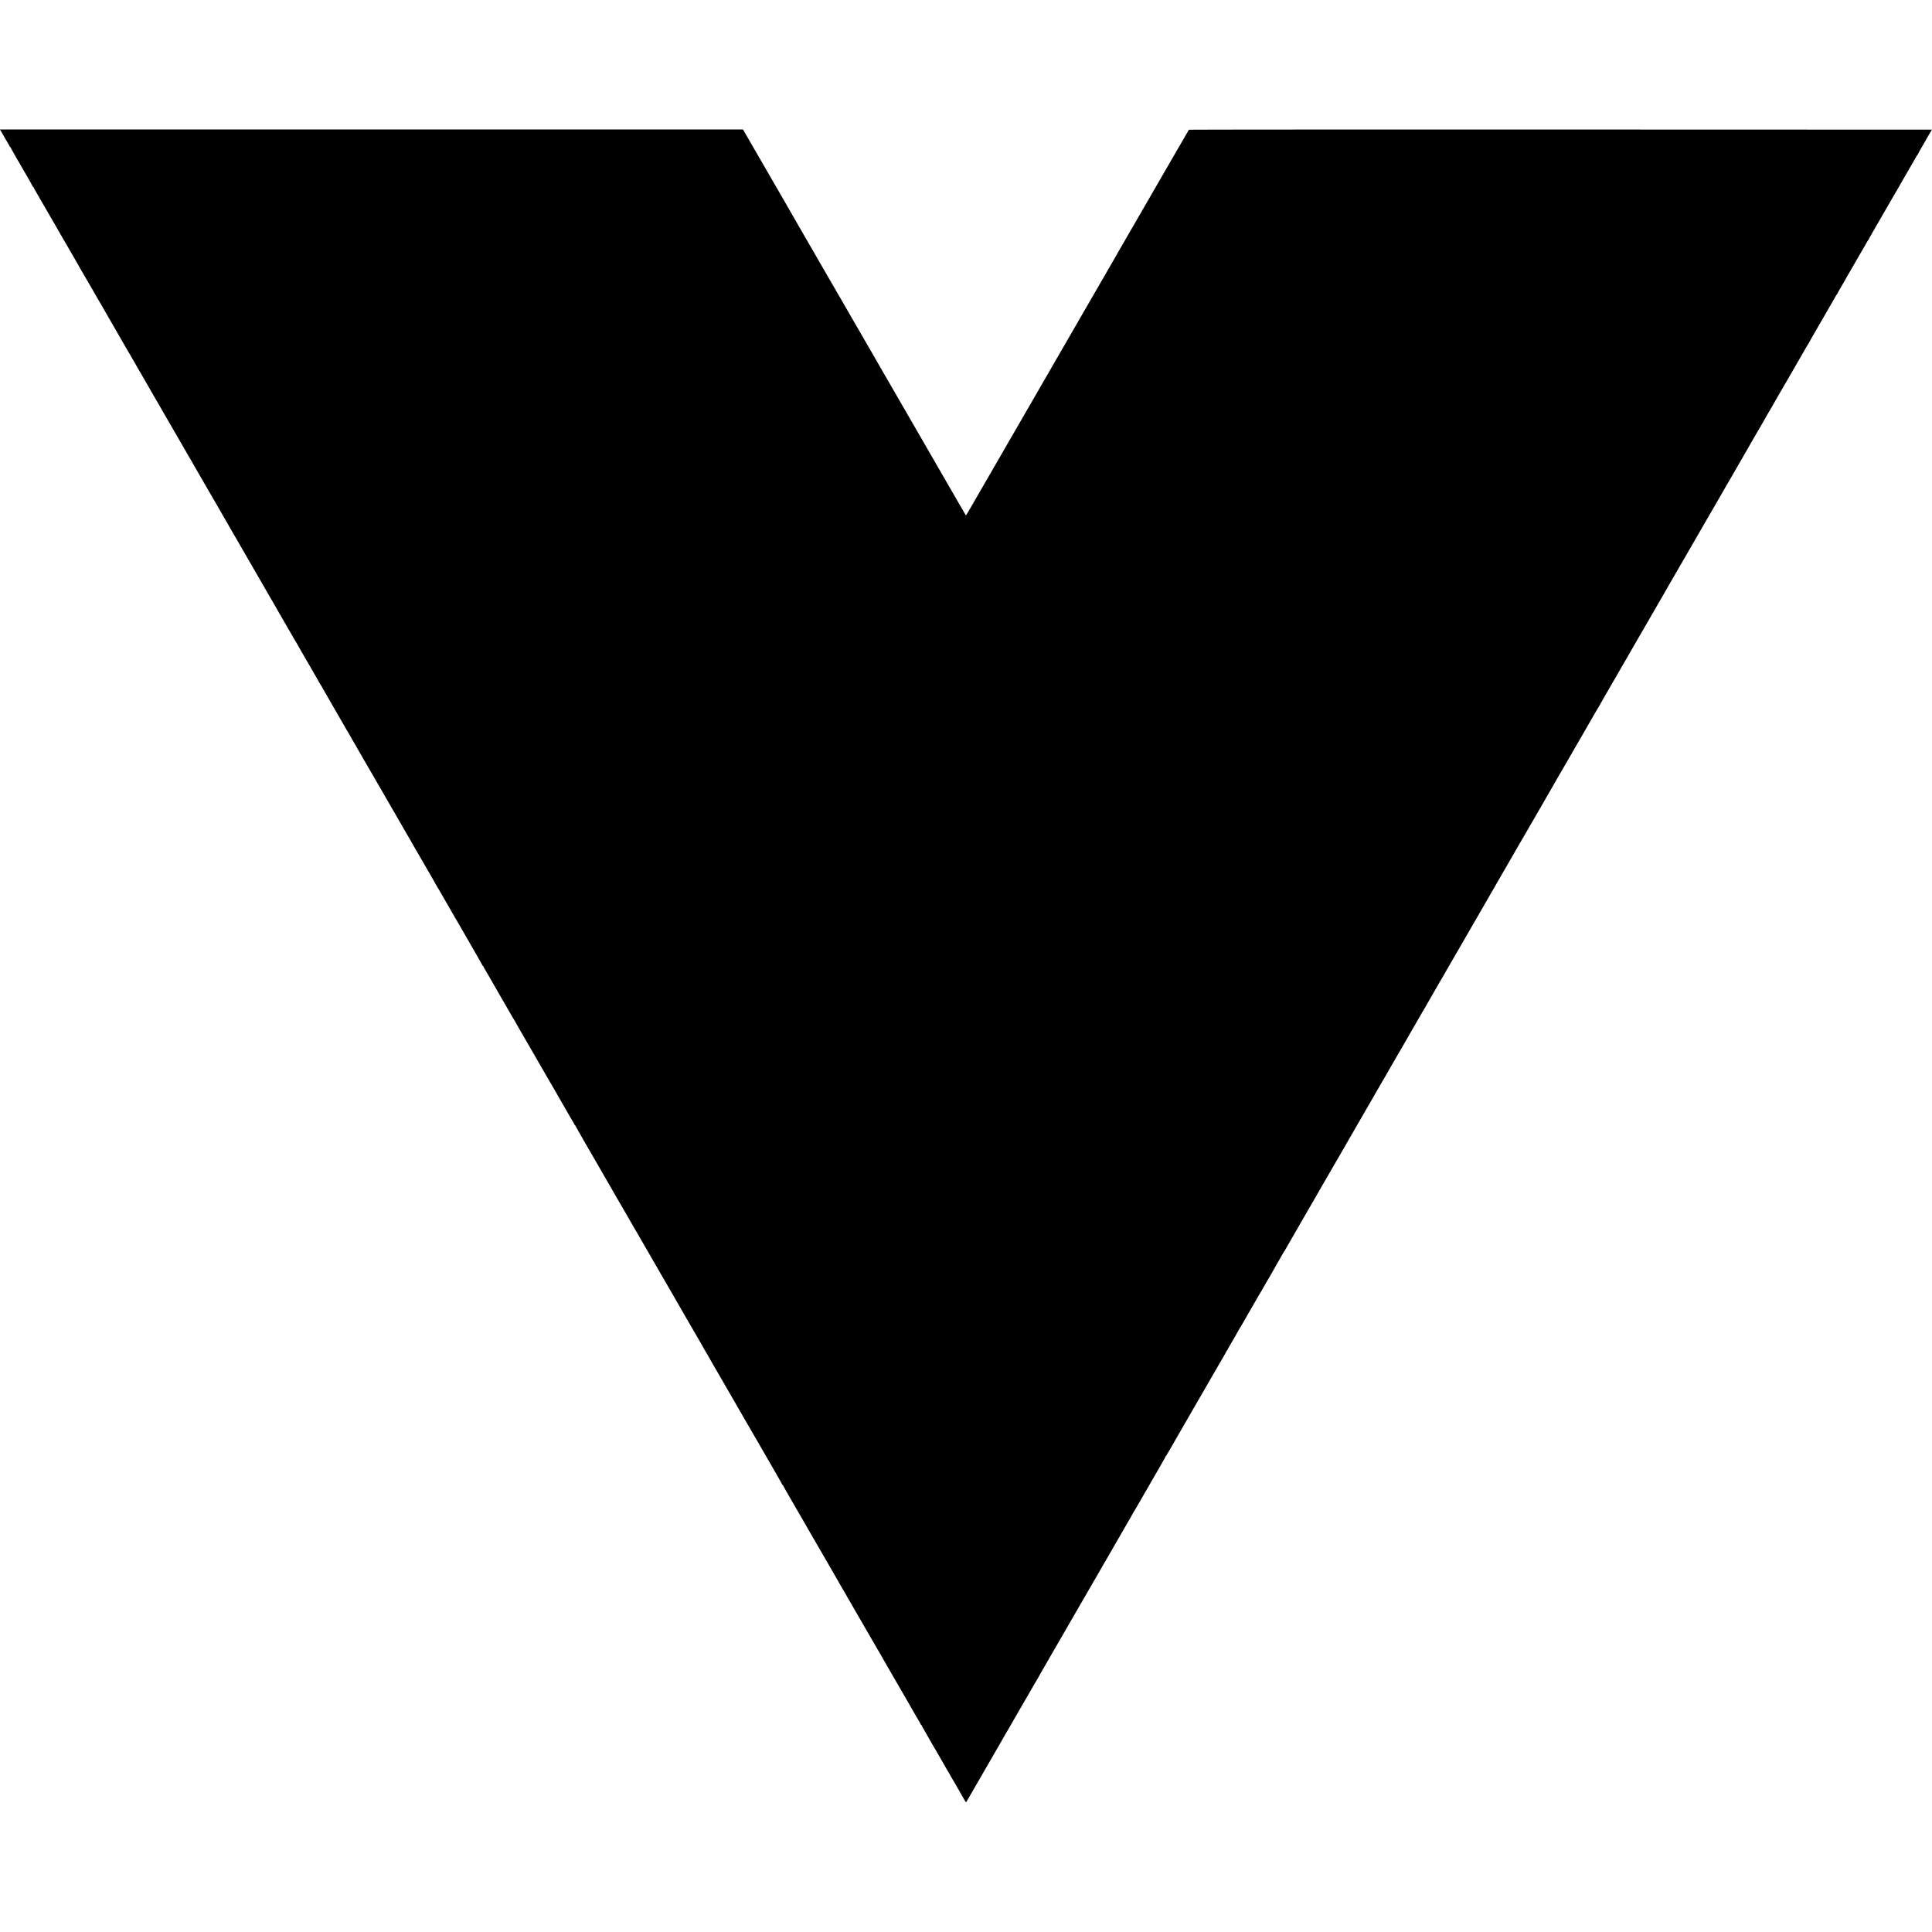
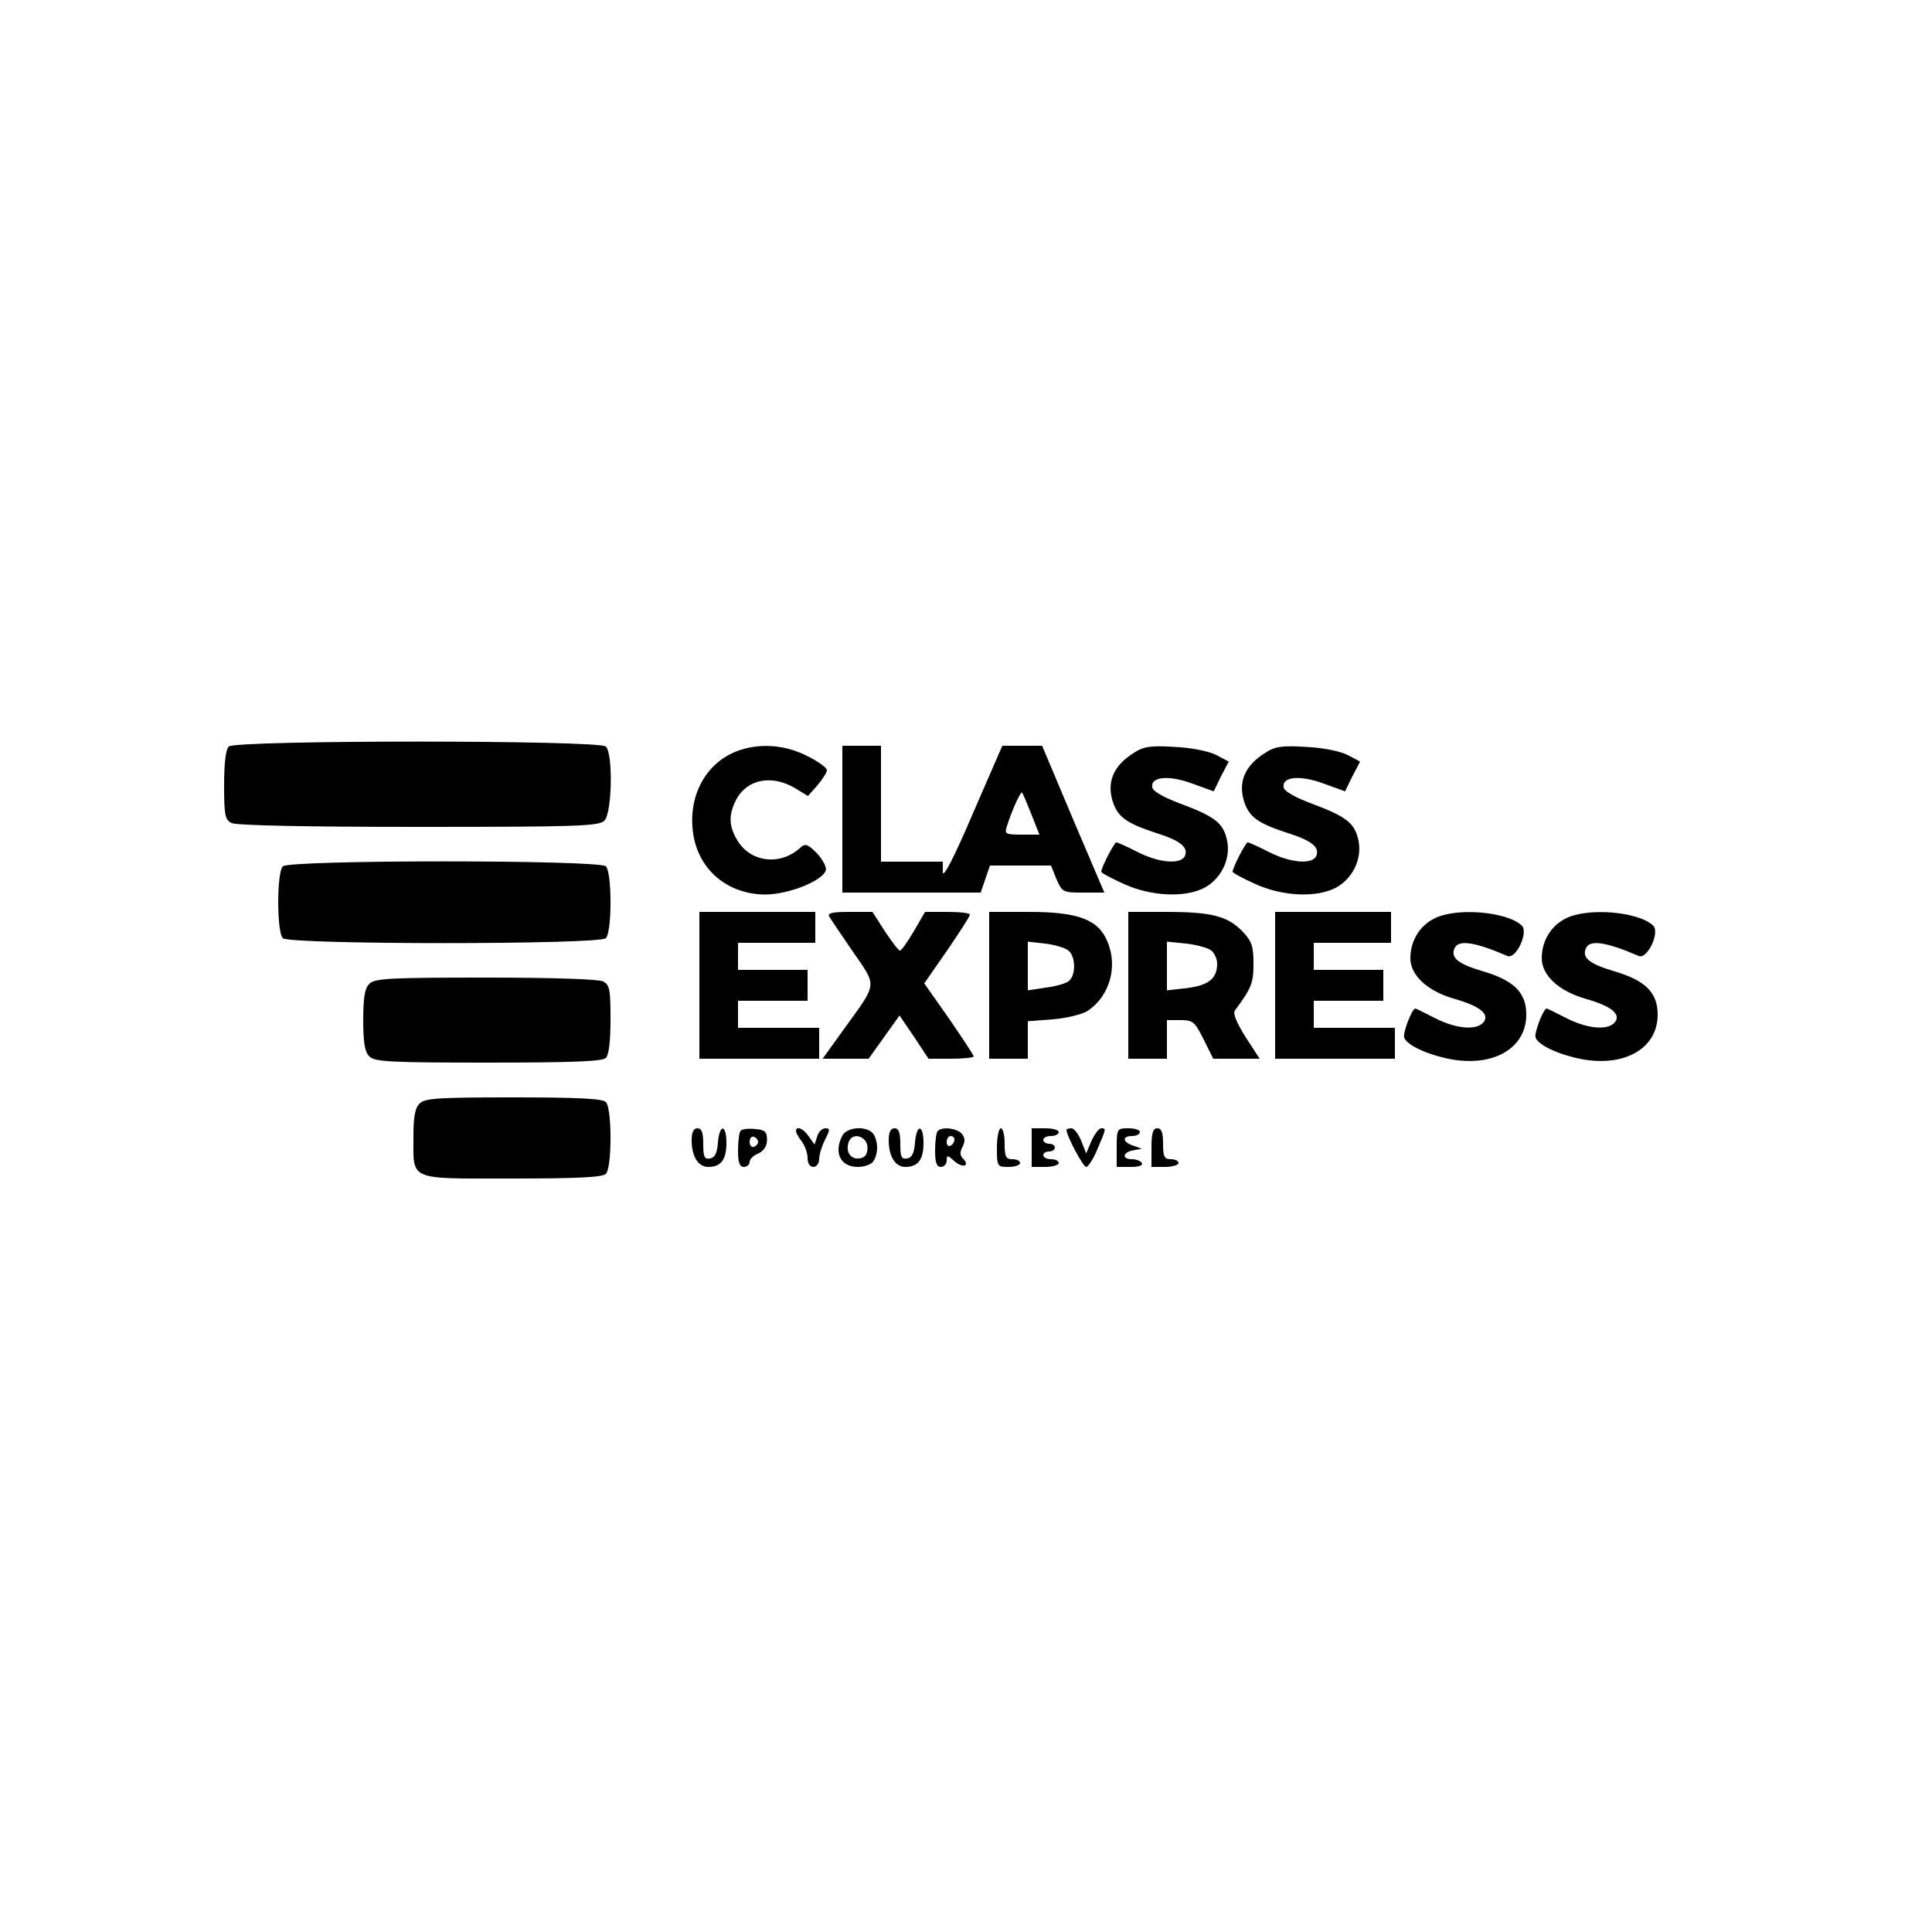
- <svg xmlns="http://www.w3.org/2000/svg" version="1.0" width="16pt" height="16pt" viewBox="0 0 16 16" preserveAspectRatio="xMidYMid meet">
-   <g transform="translate(0,16) scale(0.00032,-0.00032)" fill="#000000" stroke="none">
-     <path d="M18 46618 c45 -75 122 -207 122 -211 0 -2 25 -45 55 -95 30 -50 55 -96 55 -102 0 -5 5 -10 10 -10 6 0 10 -4 10 -9 0 -5 73 -135 161 -288 89 -153 173 -298 187 -323 14 -25 32 -57 41 -72 88 -149 187 -324 189 -335 2 -7 8 -13 13 -13 5 0 9 -4 9 -10 0 -5 46 -89 103 -187 175 -302 490 -846 507 -876 8 -16 20 -36 25 -45 28 -46 290 -498 339 -585 13 -23 74 -129 136 -236 61 -107 123 -215 137 -240 14 -25 29 -50 33 -56 5 -5 23 -37 40 -70 18 -33 38 -67 44 -75 11 -16 21 -33 63 -109 14 -25 29 -50 33 -56 4 -5 21 -35 38 -65 55 -100 261 -455 269 -465 4 -5 14 -21 20 -35 15 -29 41 -75 103 -180 24 -41 52 -88 60 -105 9 -16 57 -100 107 -185 112 -193 362 -626 380 -660 8 -14 23 -38 33 -55 11 -16 23 -37 27 -45 4 -8 26 -46 48 -85 23 -38 53 -90 67 -115 46 -81 64 -113 178 -310 62 -107 121 -210 132 -227 37 -67 56 -99 85 -148 16 -27 32 -57 36 -65 4 -8 15 -27 25 -42 9 -15 53 -89 96 -165 44 -76 177 -307 296 -513 120 -206 268 -463 330 -570 131 -227 117 -203 200 -348 36 -62 73 -125 82 -140 10 -15 21 -34 25 -42 4 -8 20 -37 36 -65 17 -27 38 -65 48 -82 49 -85 64 -111 87 -153 13 -25 28 -49 32 -55 4 -5 78 -134 165 -285 87 -151 166 -288 176 -305 10 -16 26 -43 35 -59 9 -17 125 -217 257 -445 132 -229 253 -441 270 -471 17 -30 45 -79 64 -108 18 -29 33 -54 33 -57 0 -2 20 -37 44 -77 24 -40 123 -212 221 -383 97 -170 190 -330 205 -355 16 -25 39 -65 53 -90 13 -25 81 -144 152 -265 70 -121 137 -238 150 -260 12 -22 37 -65 55 -95 18 -30 43 -73 55 -95 12 -22 48 -85 80 -140 77 -132 163 -280 190 -330 13 -22 71 -123 130 -225 59 -102 116 -199 126 -217 10 -17 29 -50 43 -72 15 -22 26 -43 26 -45 0 -2 27 -50 60 -106 33 -56 60 -103 60 -105 0 -2 55 -98 90 -155 8 -14 182 -316 239 -414 13 -22 45 -79 72 -124 27 -46 49 -86 49 -89 0 -2 14 -24 30 -48 16 -24 30 -46 30 -49 0 -5 74 -135 100 -176 5 -8 24 -42 43 -75 50 -88 58 -101 262 -455 104 -179 199 -345 213 -370 14 -25 28 -49 32 -55 4 -5 17 -26 28 -45 10 -19 62 -109 114 -200 114 -197 133 -230 170 -295 16 -27 33 -57 38 -65 17 -28 96 -165 103 -180 4 -8 16 -28 26 -45 10 -16 77 -131 148 -255 72 -124 181 -313 243 -420 62 -107 121 -209 131 -227 35 -62 323 -560 392 -678 38 -66 83 -145 100 -175 16 -30 33 -59 37 -65 4 -5 17 -27 29 -47 34 -61 56 -100 90 -156 17 -29 31 -55 31 -57 0 -2 17 -32 39 -67 21 -35 134 -229 251 -433 117 -203 235 -407 261 -451 27 -45 49 -85 49 -88 0 -4 8 -19 19 -34 15 -21 200 -341 309 -533 10 -19 33 -58 51 -87 17 -29 31 -54 31 -56 0 -2 25 -44 55 -94 30 -50 55 -95 55 -98 0 -4 6 -15 14 -23 7 -9 27 -41 43 -71 17 -30 170 -297 342 -594 171 -296 311 -542 311 -547 0 -5 5 -9 10 -9 6 0 10 -4 10 -10 0 -5 22 -47 49 -92 27 -46 58 -99 68 -118 24 -43 81 -140 93 -160 5 -8 66 -114 135 -235 69 -121 130 -227 135 -235 12 -21 259 -447 283 -490 10 -19 28 -47 38 -62 11 -14 19 -29 19 -32 0 -3 37 -69 83 -148 99 -170 305 -526 337 -583 13 -22 31 -53 41 -70 11 -16 22 -37 26 -45 7 -14 82 -146 103 -180 14 -24 181 -311 205 -355 13 -22 46 -80 75 -130 29 -49 64 -110 78 -135 14 -25 51 -88 82 -140 31 -52 59 -102 63 -110 4 -8 18 -33 31 -55 205 -353 284 -489 309 -535 17 -30 45 -78 62 -106 18 -28 36 -60 39 -72 4 -12 12 -22 17 -22 5 0 9 -4 9 -10 0 -5 109 -197 241 -427 133 -230 250 -431 259 -448 51 -90 222 -385 280 -485 37 -63 78 -135 92 -160 14 -25 67 -117 118 -205 51 -88 101 -175 111 -193 34 -58 55 -95 149 -257 51 -88 101 -173 110 -190 9 -16 76 -131 147 -255 72 -124 140 -241 151 -260 61 -108 281 -489 355 -615 38 -66 77 -133 87 -150 35 -63 91 -161 100 -175 14 -23 99 -169 128 -220 54 -97 135 -235 142 -245 4 -5 20 -32 35 -60 26 -48 238 -416 276 -480 10 -16 26 -46 37 -65 30 -53 382 -661 403 -695 10 -16 22 -37 26 -45 4 -8 26 -48 50 -88 24 -41 43 -75 43 -77 0 -2 22 -40 50 -85 27 -45 50 -84 50 -86 0 -3 38 -69 83 -147 84 -142 302 -520 340 -587 10 -19 34 -60 52 -90 18 -30 44 -75 57 -100 14 -25 45 -79 70 -120 25 -41 56 -96 70 -121 14 -25 77 -133 138 -240 62 -107 122 -210 132 -229 25 -43 310 -535 337 -581 11 -19 26 -45 34 -59 17 -32 238 -414 266 -460 11 -19 24 -41 28 -49 3 -7 75 -133 160 -278 84 -146 153 -269 153 -274 0 -5 5 -9 10 -9 6 0 10 -4 10 -10 0 -5 82 -150 181 -322 182 -314 201 -346 240 -415 12 -21 80 -139 152 -263 71 -124 141 -245 155 -270 14 -25 28 -49 32 -55 6 -8 145 -248 220 -380 37 -66 209 -362 229 -395 11 -19 24 -42 28 -49 4 -8 67 -118 140 -243 73 -125 133 -230 133 -233 0 -2 15 -28 33 -57 19 -29 47 -78 64 -108 17 -30 53 -93 79 -139 53 -90 82 -141 157 -272 82 -142 115 -199 381 -659 142 -245 268 -463 281 -485 12 -22 71 -125 132 -230 60 -104 172 -298 248 -430 76 -132 146 -253 156 -270 11 -16 22 -36 26 -44 3 -8 30 -54 60 -103 29 -49 53 -91 53 -93 0 -3 18 -34 40 -70 22 -36 40 -67 40 -69 0 -2 37 -66 81 -142 45 -77 98 -168 119 -204 20 -36 47 -81 58 -100 12 -19 27 -47 33 -62 6 -16 15 -28 20 -28 5 0 9 -4 9 -9 0 -6 63 -118 140 -251 77 -133 140 -243 140 -245 0 -2 18 -33 41 -70 22 -37 49 -83 60 -101 10 -19 29 -51 40 -71 25 -45 109 -189 126 -218 7 -11 17 -29 22 -40 6 -11 22 -38 35 -60 14 -22 37 -62 52 -90 14 -27 35 -62 45 -77 11 -14 19 -29 19 -32 0 -3 18 -35 40 -71 22 -36 40 -67 40 -69 0 -2 19 -35 42 -72 23 -38 55 -94 72 -124 26 -47 139 -244 171 -298 6 -9 21 -36 34 -60 28 -48 37 -51 51 -19 6 12 19 36 29 52 10 17 27 46 38 65 11 19 104 181 208 360 103 179 199 345 213 370 14 25 42 74 64 109 21 34 38 65 38 67 0 2 18 33 40 69 22 36 40 67 40 69 0 3 177 310 199 346 16 26 136 234 140 244 2 5 25 44 52 88 27 44 49 81 49 84 0 2 18 34 40 70 22 36 40 67 40 69 0 2 20 36 43 77 35 58 169 289 297 513 9 17 50 86 90 155 40 69 86 150 103 180 16 30 35 62 41 70 6 8 16 24 22 35 35 64 72 129 167 293 59 100 116 199 127 220 11 20 30 53 41 72 43 72 1070 1850 1121 1940 14 25 65 113 113 195 48 83 96 166 107 185 10 19 28 50 38 68 11 18 73 124 137 235 64 111 175 303 246 427 71 124 173 299 225 390 52 91 116 202 143 248 27 45 49 85 49 89 0 4 6 14 14 22 7 9 28 43 46 76 26 47 251 436 378 655 11 19 29 51 40 70 11 19 101 176 201 348 99 172 181 317 181 323 0 5 5 9 10 9 6 0 10 5 10 11 0 6 8 23 18 37 11 15 32 52 49 82 16 30 130 228 253 440 122 212 234 405 248 430 13 25 39 70 57 100 39 65 69 117 130 225 25 44 50 87 55 95 12 19 78 134 220 380 61 107 129 224 150 260 161 277 222 382 246 425 15 28 47 83 71 123 24 41 43 78 43 83 0 5 4 9 8 9 4 0 13 12 19 28 7 15 23 45 36 67 66 110 277 478 277 483 0 3 6 13 14 21 7 9 27 41 43 71 17 30 45 80 63 110 34 57 375 649 394 685 6 11 16 27 22 35 6 8 26 42 44 75 18 33 41 74 51 90 10 17 24 41 32 55 54 97 72 128 88 152 11 14 19 28 19 30 0 3 79 141 175 308 96 167 175 305 175 308 0 3 6 13 14 21 7 9 26 39 41 66 33 60 276 483 338 587 24 40 46 80 50 88 4 8 13 24 20 35 14 23 95 163 125 215 11 19 52 91 92 160 40 69 80 139 90 155 9 17 103 179 207 360 105 182 200 346 211 365 103 181 463 802 489 845 7 11 15 27 19 35 4 8 29 51 55 95 64 110 828 1433 848 1470 9 17 24 41 33 55 9 14 29 48 45 77 15 28 52 93 82 145 30 51 62 107 71 123 17 30 231 398 400 690 51 88 103 179 115 202 12 23 26 48 32 55 6 7 24 38 40 68 17 30 61 107 98 170 37 63 84 144 103 180 19 36 41 72 48 81 8 8 14 18 14 21 0 4 27 51 59 106 32 55 72 124 89 154 16 29 71 125 122 213 51 88 104 180 118 205 13 25 28 50 32 55 4 6 17 26 28 45 11 19 45 80 77 135 31 55 66 116 77 135 11 19 88 152 171 295 401 694 620 1072 650 1125 11 19 87 152 170 295 83 143 158 273 166 288 9 16 21 36 26 45 6 9 31 52 55 96 25 43 54 94 66 115 11 20 95 164 186 321 91 157 173 299 182 315 9 17 26 46 37 65 12 19 66 114 121 210 56 96 108 186 117 200 8 14 24 40 34 59 24 45 383 664 412 713 5 9 17 29 26 45 15 28 120 210 241 419 36 61 68 117 72 125 4 8 12 23 19 34 35 57 245 420 262 453 11 20 35 61 53 90 17 29 32 54 32 56 0 3 28 51 62 108 33 57 70 119 80 138 10 19 23 42 28 50 5 8 32 53 59 100 27 47 149 258 271 470 122 212 234 405 248 430 30 53 62 108 80 135 6 11 15 27 19 35 4 8 85 150 181 315 96 165 187 323 202 350 31 56 116 202 130 225 5 8 25 42 43 75 19 33 92 159 162 280 149 257 157 271 202 350 19 33 38 67 43 75 9 14 228 392 275 475 12 22 55 96 95 165 40 69 80 139 90 155 24 42 202 350 221 383 9 15 27 47 41 72 14 25 75 131 136 236 61 106 121 210 134 232 99 172 271 470 279 482 5 8 23 40 40 70 18 30 81 141 142 245 60 105 121 210 135 235 14 25 71 124 127 220 56 96 143 247 194 335 51 88 96 167 102 175 14 24 180 311 204 355 23 43 340 590 356 615 5 8 50 87 101 175 171 301 517 898 582 1008 25 43 46 81 46 83 0 2 12 23 27 47 14 23 40 67 56 97 16 30 35 62 42 70 7 8 15 22 18 30 4 8 20 38 37 65 16 28 33 57 37 65 6 12 111 196 143 250 5 8 55 95 112 193 57 98 113 195 126 215 12 20 27 46 32 57 6 11 14 27 20 35 5 8 76 130 156 270 80 140 165 287 187 325 23 39 52 90 66 115 13 25 30 52 37 61 8 8 14 18 14 21 0 4 41 77 92 165 50 87 175 302 276 478 101 176 208 360 236 408 28 49 67 117 86 152 19 35 41 70 48 77 6 6 12 15 12 19 0 7 124 224 167 291 12 21 23 40 23 42 0 2 21 40 46 83 26 43 55 92 64 109 54 95 327 568 354 614 19 30 45 75 59 100 71 128 82 145 89 148 4 2 8 8 8 13 0 5 42 82 94 172 311 538 496 858 518 897 14 25 40 70 58 100 18 30 42 71 53 90 10 19 79 139 152 265 73 127 142 246 153 265 10 19 43 76 72 125 29 50 63 108 75 130 65 116 80 140 87 143 4 2 8 8 8 12 0 8 114 212 140 250 6 8 14 24 20 35 5 11 54 97 108 190 l100 170 -9611 3 c-5286 1 -9614 -1 -9618 -5 -5 -6 -419 -719 -619 -1068 -89 -155 -267 -463 -323 -560 -38 -66 -81 -140 -95 -165 -31 -56 -263 -457 -526 -910 -110 -190 -224 -388 -254 -440 -29 -52 -61 -109 -71 -125 -23 -39 -243 -420 -268 -465 -11 -19 -204 -352 -428 -740 -224 -388 -477 -826 -563 -975 -85 -148 -185 -322 -222 -385 -37 -63 -120 -207 -185 -320 -65 -113 -177 -306 -248 -430 -72 -124 -172 -297 -222 -385 -51 -88 -142 -245 -202 -350 -131 -226 -247 -427 -408 -705 -65 -113 -249 -432 -410 -710 -160 -278 -388 -673 -506 -877 -118 -205 -216 -373 -219 -373 -3 0 -52 82 -109 183 -58 100 -144 250 -192 332 -95 164 -402 696 -647 1120 -85 149 -228 396 -317 550 -212 365 -982 1700 -1008 1745 -10 19 -43 76 -72 125 -29 50 -64 110 -77 135 -14 25 -63 110 -110 190 -47 80 -96 165 -110 190 -14 25 -99 171 -188 325 -89 154 -174 300 -188 325 -13 25 -64 113 -112 195 -48 83 -140 242 -205 355 -65 113 -183 317 -263 454 -79 137 -152 264 -163 282 -50 89 -335 583 -354 614 -12 19 -34 58 -50 85 -15 28 -129 226 -253 440 -124 215 -235 408 -247 430 -12 22 -69 121 -127 220 -58 99 -226 389 -373 645 -148 256 -324 561 -392 678 -67 117 -134 232 -147 255 -13 23 -33 59 -46 80 l-22 37 -9615 0 -9615 0 20 -32z" />
-   </g>
+ <svg xmlns="http://www.w3.org/2000/svg" version="1" width="666.667" height="666.667" viewBox="0 0 500 500">
+   <path d="M59.2 193.2c-.8.8-1.2 4.5-1.2 10 0 7.6.2 8.9 1.9 9.8 1.3.6 18.3 1 48.5 1 40.9 0 46.6-.2 48-1.6 2-1.9 2.3-17.3.4-19.2-1.7-1.7-95.9-1.7-97.6 0zM191.9 194c-8.3 2.5-13.4 10.6-12.7 20 .7 10.3 8.4 17.4 18.8 17.5 5.9 0 14.7-3.4 15.7-6.2.3-.8-.7-2.7-2.2-4.4-2.5-2.5-3.1-2.7-4.4-1.5-5.1 4.7-12.8 3.8-16.2-1.8-2.3-3.7-2.4-6.7-.4-10.6 2.8-5.4 9.3-6.6 15.3-3l3.3 2 2.4-2.7c1.3-1.6 2.5-3.3 2.5-4 0-.6-2.3-2.3-5.2-3.7-5.3-2.7-11.5-3.3-16.9-1.6zM218 212v19h35.8l1.2-3.5 1.2-3.5H272l1.4 3.5c1.5 3.4 1.7 3.5 6.9 3.5h5.5l-8.1-19-8-19h-10.3l-7.7 17.7c-4.8 11.3-7.7 16.8-7.7 15V223h-16v-30h-10v19zm48.9-1.3l2.1 5.3h-4.6c-4.2 0-4.5-.2-3.8-2.2 1.2-3.9 3.5-9 3.9-8.7.2.2 1.3 2.8 2.4 5.6zM293.5 194.8c-5.5 3.4-7.2 7.8-5.4 13 1.3 3.7 3.6 5.3 10.9 7.7 6.4 2 8.5 3.7 7.7 5.9-.9 2.4-6.6 2-12.3-.9-2.7-1.4-5.2-2.5-5.5-2.5-.5 0-3.9 6.5-3.9 7.6 0 .3 2.6 1.7 5.7 3.1 7.1 3.3 16.1 3.7 21.1 1 4.2-2.3 6.7-7.3 5.8-12-.9-4.6-3-6.3-11.8-9.6-4.6-1.7-7.4-3.3-7.6-4.3-.5-2.8 4.2-3.3 10.4-1l5.5 2 1.9-3.9 2-3.8-3.2-1.7c-2-1-6.4-1.9-10.8-2.1-6.1-.4-8.1-.1-10.5 1.5zM327.5 194.8c-5.5 3.4-7.2 7.8-5.4 13 1.3 3.7 3.6 5.3 10.9 7.7 6.4 2 8.5 3.7 7.7 5.9-.9 2.4-6.6 2-12.3-.9-2.7-1.4-5.2-2.5-5.5-2.5-.5 0-3.9 6.5-3.9 7.6 0 .3 2.6 1.7 5.7 3.1 7.1 3.3 16.1 3.7 21.1 1 4.2-2.3 6.7-7.3 5.8-12-.9-4.6-3-6.3-11.8-9.6-4.6-1.7-7.4-3.3-7.6-4.3-.5-2.8 4.2-3.3 10.4-1l5.5 2 1.9-3.9 2-3.8-3.2-1.7c-2-1-6.4-1.9-10.8-2.1-6.1-.4-8.1-.1-10.5 1.5zM73.2 224.2c-1.6 1.6-1.6 17 0 18.6 1.7 1.7 81.9 1.7 83.6 0 .7-.7 1.2-4.3 1.2-9.3 0-5-.5-8.6-1.2-9.3-1.7-1.7-81.9-1.7-83.6 0zM181 255v19h31v-8h-21v-7h18v-8h-18v-7h20v-8h-30v19zM214.6 237.2c.4.7 3.2 4.8 6.2 9.2 6.2 9 6.4 7.8-2.3 19.8l-5.6 7.8h11.9l4-5.6 4-5.6 3.8 5.6 3.7 5.6h5.8c3.3 0 5.9-.3 5.9-.6s-2.9-4.7-6.4-9.8l-6.4-9.1 5.9-8.5c3.2-4.7 5.9-8.8 5.9-9.3 0-.4-2.6-.7-5.8-.7h-5.8l-2.9 5c-1.6 2.7-3.2 5-3.6 5-.4 0-2.1-2.3-3.9-5l-3.2-5h-6c-4.4 0-5.7.3-5.2 1.2zM256 255v19h10v-9.7l6.5-.5c3.6-.3 7.6-1.3 9-2.2 5.6-3.7 7.9-11.4 5.1-17.9-2.3-5.7-7.5-7.7-20.3-7.7H256v19zm20.5-9c1.9 1.5 2 6.4.1 7.9-.7.6-3.4 1.4-6 1.7l-4.6.7v-12.6l4.5.5c2.5.3 5.2 1.1 6 1.8zM292 255v19h10v-10h3.5c3.2 0 3.7.4 6 5l2.5 5h12l-3.7-5.7c-2.3-3.7-3.3-6.1-2.7-6.8 4.3-5.8 4.8-7.1 4.8-12.1 0-4.5-.4-5.8-2.9-8.4-3.8-3.9-7.9-5-19.7-5H292v19zm21.5-9c.8.7 1.5 2.2 1.5 3.4 0 3.8-2.2 5.6-7.7 6.3l-5.3.6v-12.6l5 .5c2.7.3 5.6 1.1 6.5 1.8zM330 255v19h31v-8h-21v-7h18v-8h-18v-7h20v-8h-30v19zM371.2 237.7c-3.8 1.9-6.2 5.8-6.2 10.3 0 4.4 4.4 8.5 11.4 10.5 6.7 1.9 9.2 4 7.5 6.1-1.8 2.1-7 1.7-12.5-1.1-2.7-1.4-5-2.5-5.1-2.5-.9 0-3.3 6.4-2.9 7.5.7 2 5.9 4.4 11.9 5.6 11.2 2.1 19.7-2.8 19.7-11.5 0-5.7-3.1-8.8-11.1-11.2-6.5-1.9-8.5-3.5-7.5-5.9.9-2.4 5.1-1.8 13.7 1.9 2.2 1 5.6-6.2 3.7-7.9-3.9-3.6-16.9-4.7-22.6-1.8zM405.2 237.7c-3.8 1.9-6.2 5.8-6.2 10.3 0 4.4 4.4 8.5 11.4 10.5 6.7 1.9 9.2 4 7.5 6.1-1.8 2.1-7 1.7-12.5-1.1-2.7-1.4-5-2.5-5.1-2.5-.9 0-3.3 6.4-2.9 7.5.7 2 5.9 4.4 11.9 5.6 11.2 2.1 19.7-2.8 19.7-11.5 0-5.7-3.1-8.8-11.1-11.2-6.5-1.9-8.5-3.5-7.5-5.9.9-2.4 5.1-1.8 13.7 1.9 2.2 1 5.6-6.2 3.7-7.9-3.9-3.6-16.9-4.7-22.6-1.8zM95.6 254.6c-1.2 1.1-1.6 3.6-1.6 9.4 0 5.8.4 8.3 1.6 9.4 1.3 1.4 5.5 1.6 30.8 1.6 21.4 0 29.5-.3 30.4-1.2.8-.8 1.2-4.5 1.2-10 0-7.6-.2-8.9-1.9-9.8-1.2-.6-12.7-1-30.5-1-24.5 0-28.7.2-30 1.6zM108.6 285.6c-1.2 1.1-1.6 3.5-1.6 8.5 0 11.6-1.6 10.9 25.3 10.9 16.8 0 23.6-.3 24.5-1.2.7-.7 1.2-4.3 1.2-9.3 0-5-.5-8.6-1.2-9.3-.9-.9-7.6-1.2-23.9-1.2-19.4 0-23 .2-24.3 1.6zM179 295.1c0 4.2 1.7 6.9 4.3 6.9 3.3 0 4.7-1.9 4.7-6.2 0-4.9-1.8-5-2.2-.1-.2 2.7-.8 3.9-2 4.1-1.5.3-1.8-.4-1.8-3.7 0-3-.4-4.1-1.5-4.1-1 0-1.5 1-1.5 3.1zM191.7 292.6c-.4.4-.7 2.7-.7 5.1 0 3.2.4 4.3 1.5 4.3.8 0 1.5-.6 1.5-1.3 0-.7 1-1.7 2.3-2.2 1.4-.7 2.2-1.9 2.2-3.5 0-2.1-.5-2.6-3-2.8-1.7-.2-3.4 0-3.8.4zm4.5 2.9c0 .5-.5 1.1-1.1 1.3-.6.2-1.1-.4-1.1-1.3s.5-1.5 1.1-1.3c.6.2 1.1.8 1.1 1.3zM206 292.7c0 .5.7 1.7 1.5 2.7.8 1.1 1.5 3 1.5 4.3 0 1.4.6 2.3 1.5 2.3.8 0 1.5-.9 1.5-2 0-1.2.7-3.4 1.5-5 1.3-2.6 1.4-3 .1-3-.8 0-1.8.9-2.1 2.1l-.7 2.1-1.5-2.1c-1.4-2.1-3.3-2.8-3.3-1.4zM218 293.9c-2.3 4.4-.5 8.1 4 8.1 1.4 0 3.1-.5 3.8-1.2.7-.7 1.2-2.4 1.2-3.8s-.5-3.1-1.2-3.8c-1.9-1.9-6.6-1.5-7.8.7zm6.5 3.1c0 1.8-.6 2.6-2.1 2.8-2.3.3-3.7-1.8-2.7-4.4 1-2.5 4.8-1.3 4.8 1.6zM230 295.1c0 4.2 1.7 6.9 4.3 6.9 3.3 0 4.7-1.9 4.7-6.2 0-4.9-1.8-5-2.2-.1-.2 2.7-.8 3.9-2 4.1-1.5.3-1.8-.4-1.8-3.7 0-3-.4-4.1-1.5-4.1-1 0-1.5 1-1.5 3.1zM242.7 292.7c-.4.3-.7 2.6-.7 5 0 3.2.4 4.3 1.5 4.3.8 0 1.5-.7 1.5-1.7 0-1.4.2-1.4 2 .2 2.1 1.9 4.2 1.3 2.2-.7-.8-.8-.8-1.7-.1-3 .7-1.4.7-2.3-.2-3.4-1.2-1.4-5.1-1.9-6.2-.7zm4.3 2.2c0 .6-.4 1.3-1 1.6-.5.3-1-.1-1-.9 0-.9.5-1.6 1-1.6.6 0 1 .4 1 .9zM258 297c0 4.9.1 5 3 5 1.7 0 3-.5 3-1 0-.6-.9-1-2-1-1.7 0-2-.7-2-4 0-2.2-.4-4-1-4-.5 0-1 2.2-1 5zM267 297v5h3.5c1.9 0 3.5-.5 3.5-1 0-.6-.9-1-2-1s-2-.5-2-1c0-.6.7-1 1.5-1s1.5-.5 1.5-1c0-.6-.7-1-1.5-1s-1.5-.5-1.5-1c0-.6.9-1 2-1s2-.5 2-1c0-.6-1.6-1-3.5-1H267v5zM276 292.4c0 1.5 4.3 9.6 5.1 9.6.5 0 1.9-2.1 2.9-4.6 2.3-5.3 2.3-5.4 1-5.4-.6 0-1.7 1.5-2.5 3.2l-1.4 3.3-1.3-3.3c-.7-1.7-1.8-3.2-2.5-3.2s-1.3.2-1.3.4zM289 297v5h3.6c2.1 0 3.3-.4 2.9-1-.3-.6-1.5-1-2.6-1-2.6 0-2.4-1.8.4-2.3l2.2-.4-2.2-.8c-2.8-.9-3-2.5-.3-2.5 1.1 0 2-.5 2-1 0-.6-1.3-1-3-1-2.9 0-3 .1-3 5zM298 297v5h3.5c1.9 0 3.5-.5 3.5-1 0-.6-.9-1-2-1-1.7 0-2-.7-2-4 0-2.9-.4-4-1.5-4s-1.5 1.2-1.5 5z" />
</svg>
